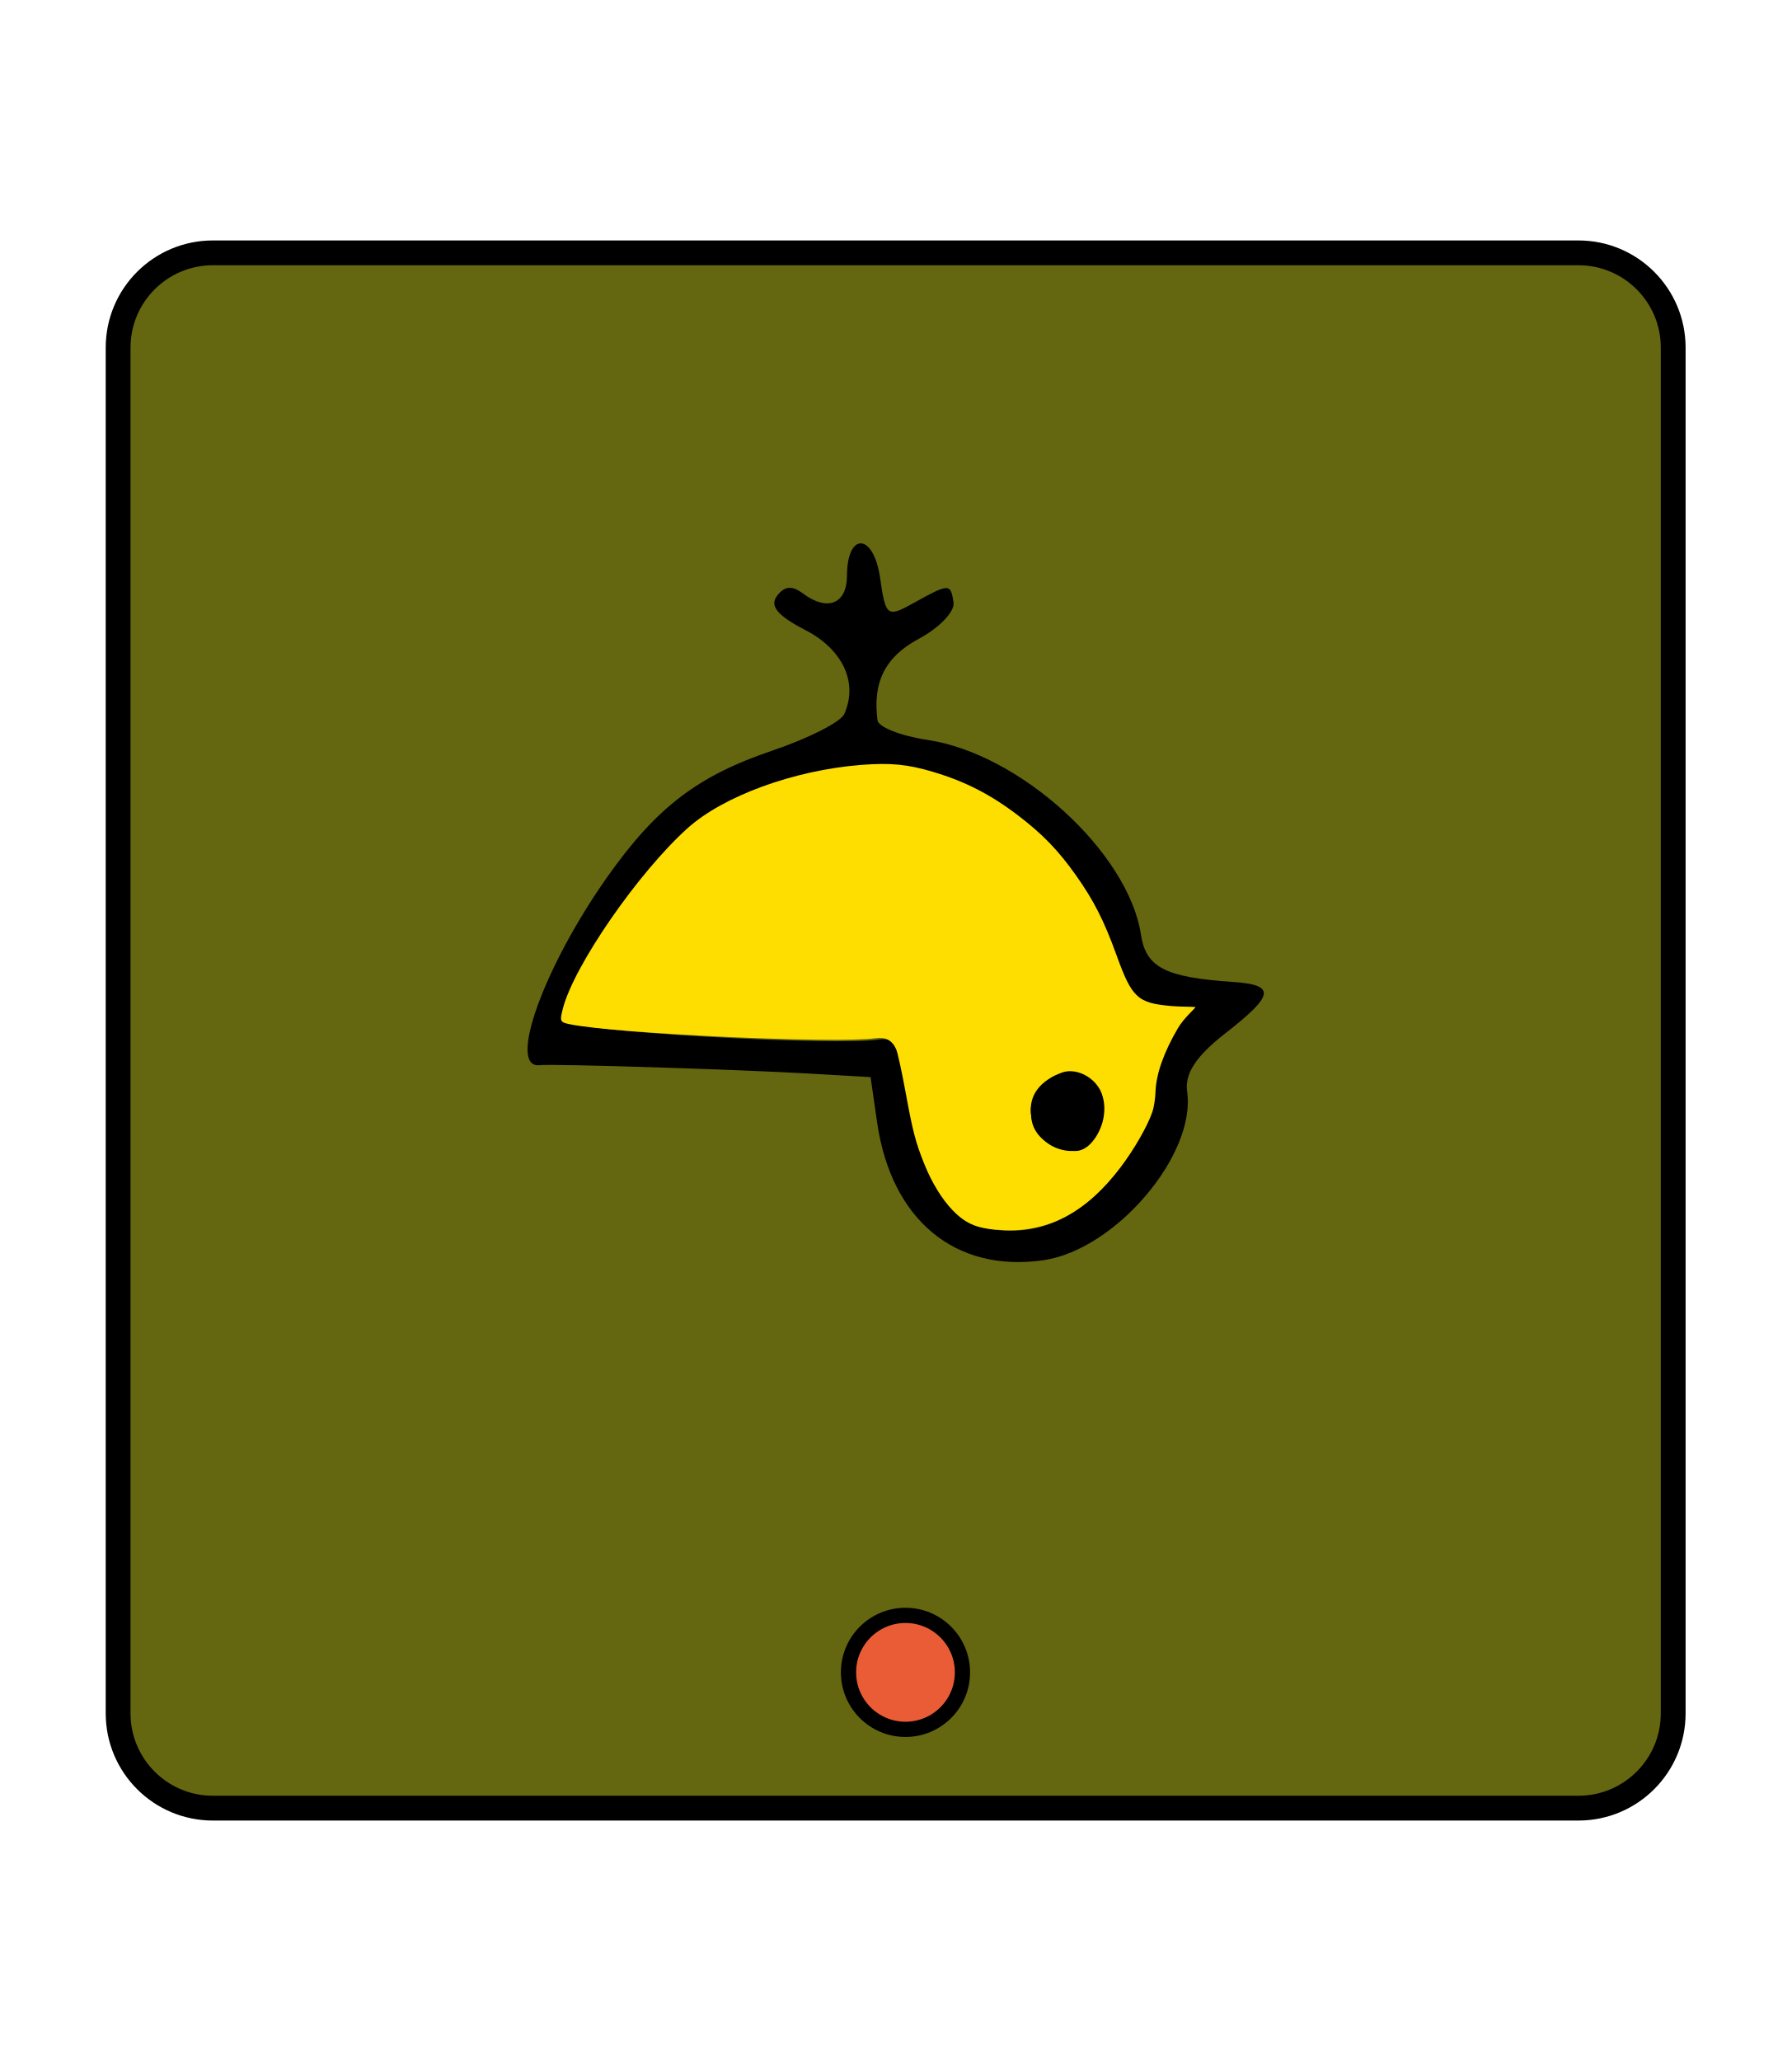
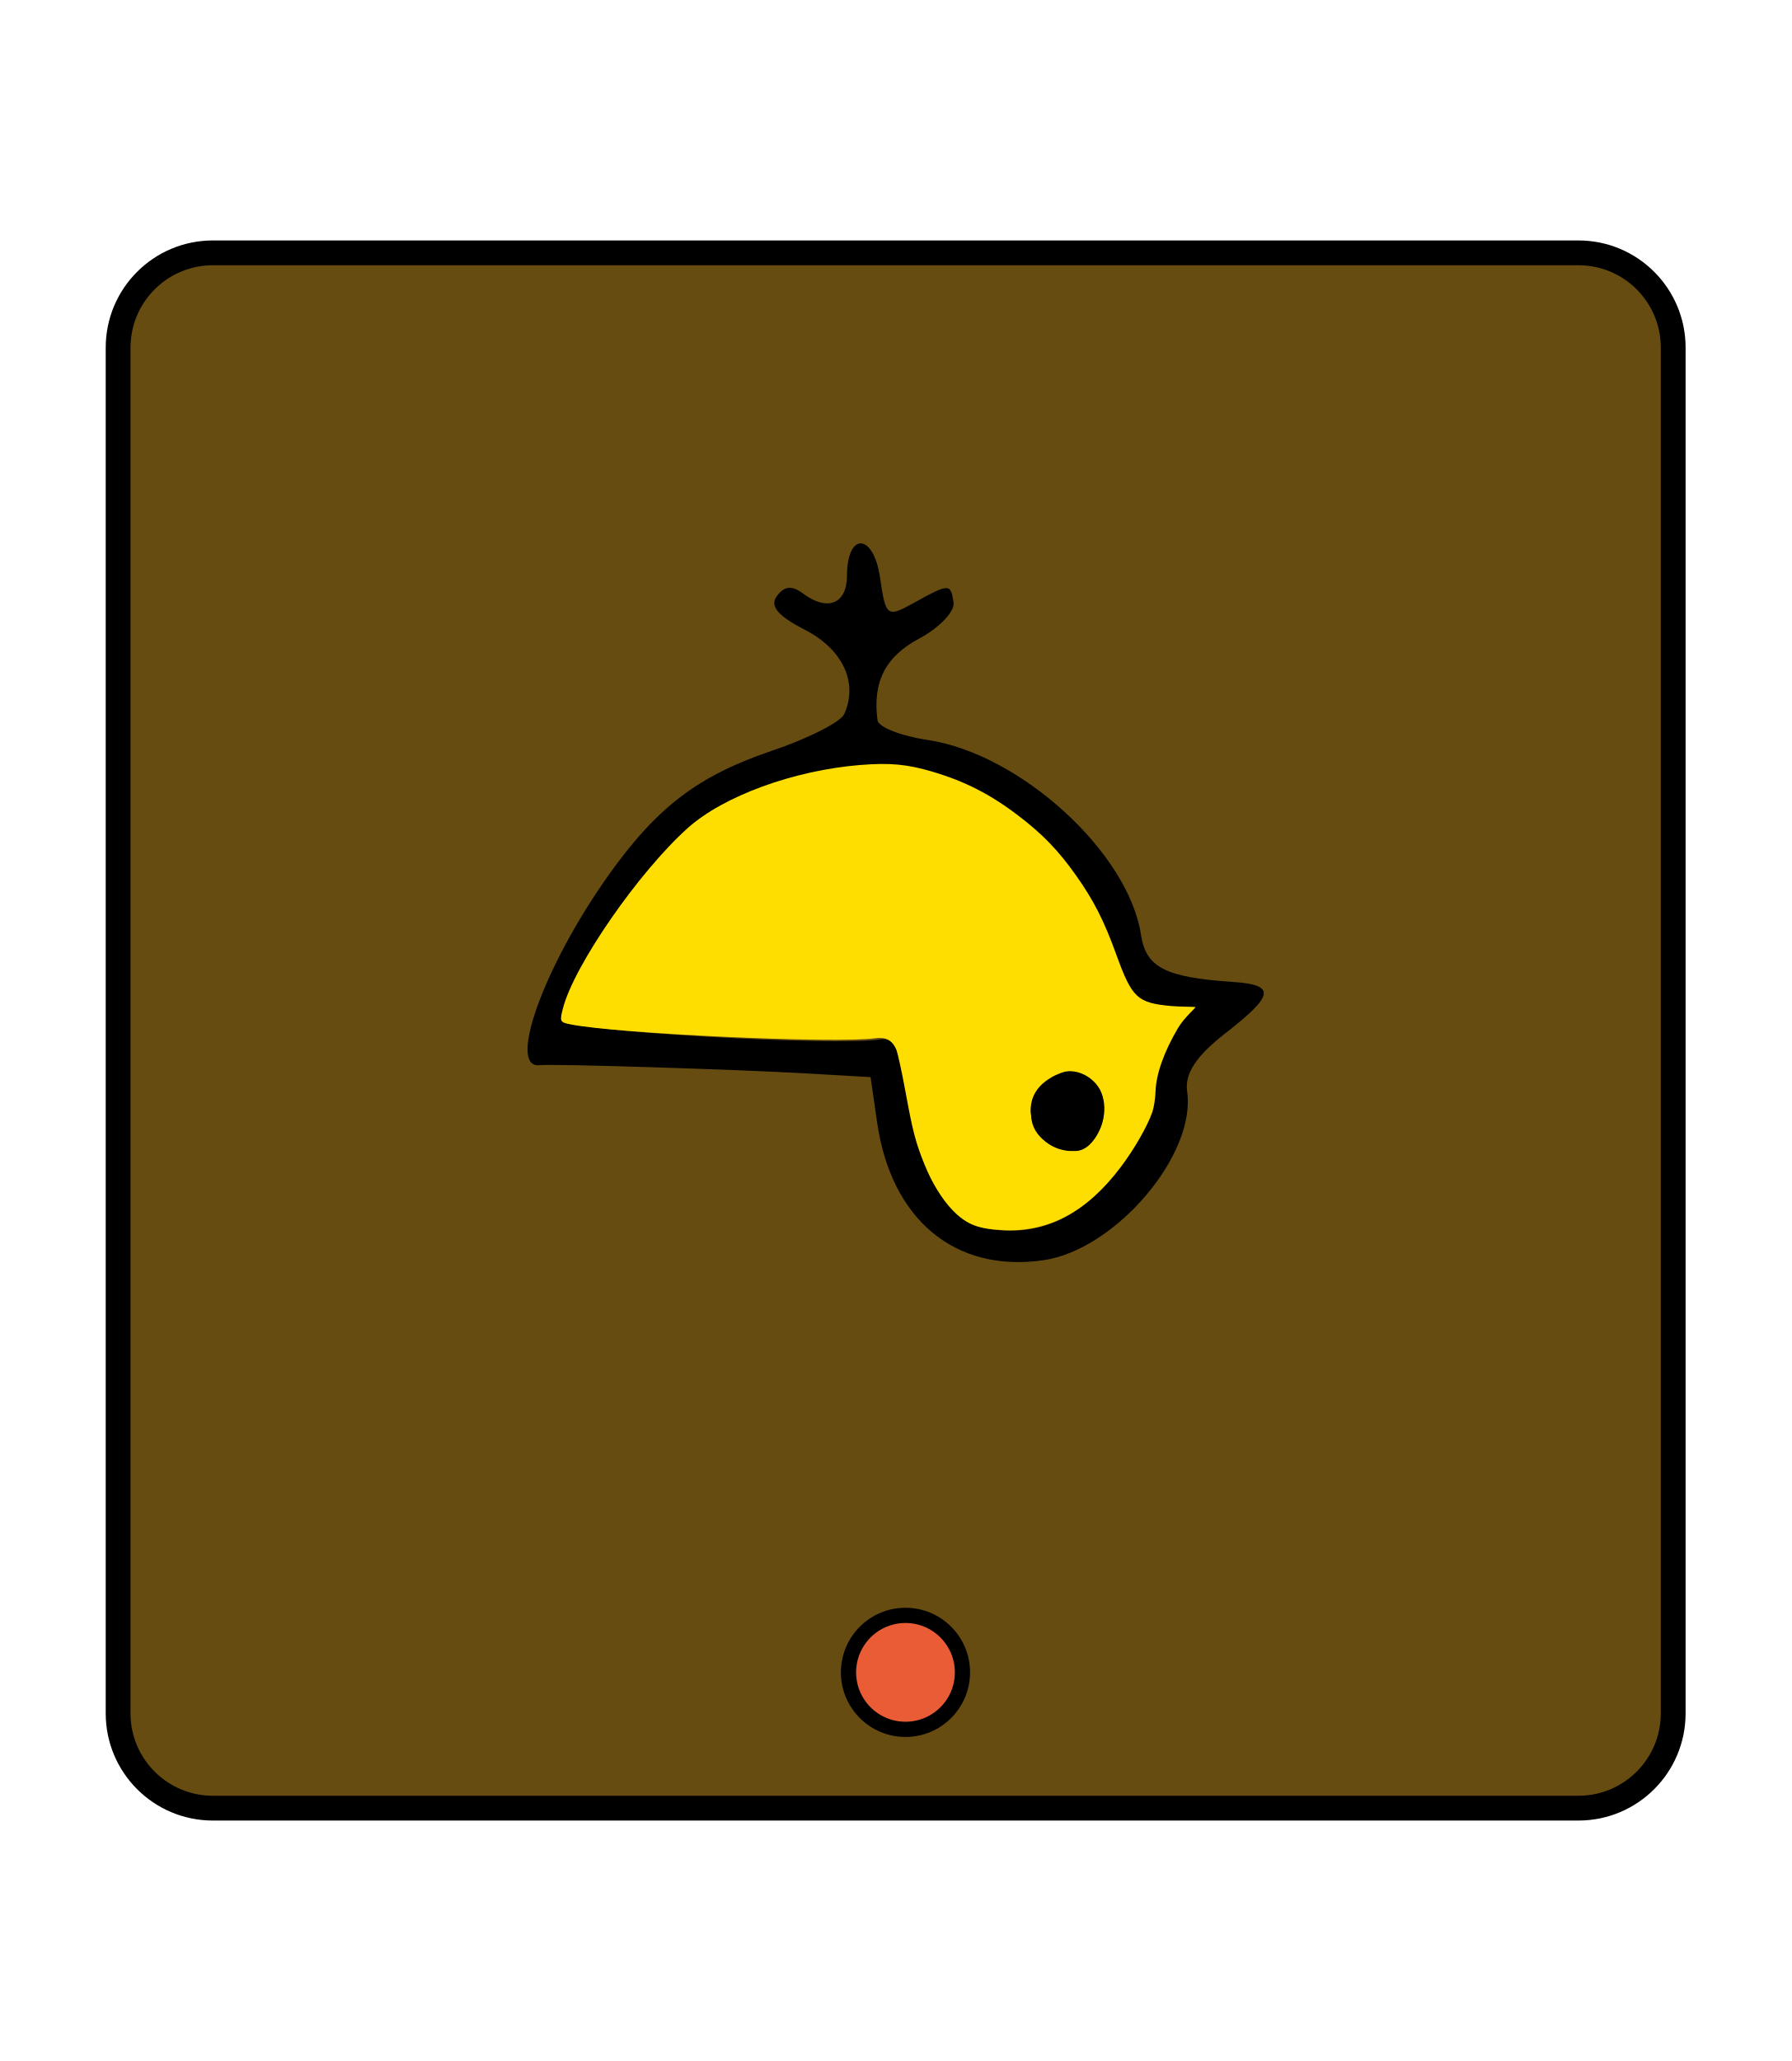
<svg xmlns="http://www.w3.org/2000/svg" id="svg4905" version="1.1" height="60" width="52.157">
  <defs id="defs4909" />
  <filter id="drop-shadow">
    <feGaussianBlur id="feGaussianBlur4880" stdDeviation="2" result="blur" in="SourceAlpha" />
    <feOffset id="feOffset4882" dy="2" dx="2" result="offsetBlur" />
    <feBlend id="feBlend4884" mode="normal" in2="offsetBlur" in="SourceGraphic" />
  </filter>
-   <rect ry="2.759" y="-52.639" x="-48.717" height="45.278" width="45.278" id="rect5497-3" style="opacity:1;fill:#646610;fill-opacity:1;stroke:#000000;stroke-width:0.722;stroke-linecap:square;stroke-linejoin:miter;stroke-miterlimit:4;stroke-dasharray:none;stroke-opacity:1;paint-order:fill markers stroke" transform="scale(-1)" />
+   <rect ry="2.759" y="-52.639" x="-48.717" height="45.278" width="45.278" id="rect5497-3" style="opacity:1;fill:#664c10;fill-opacity:1;stroke:#000000;stroke-width:0.722;stroke-linecap:square;stroke-linejoin:miter;stroke-miterlimit:4;stroke-dasharray:none;stroke-opacity:1;paint-order:fill markers stroke" transform="scale(-1)" />
  <g transform="matrix(-1.109088,0,0,-1.109088,-2.136284,421.1099)" id="g5958">
    <g id="g5904" transform="translate(-0.7349918,1.5368)" style="stroke:#000000">
      <g id="g5898" style="stroke:#000000" />
    </g>
  </g>
  <circle r="1.659" cy="-48.686" cx="-26.364" id="path5973-1" style="opacity:1;fill:#e95c35;fill-opacity:1;stroke:#000000;stroke-width:0.443;stroke-linecap:square;stroke-linejoin:miter;stroke-miterlimit:4;stroke-dasharray:none;stroke-opacity:1;paint-order:fill markers stroke" transform="scale(-1)" />
  <g transform="matrix(-0.4556694,0.06573807,-0.06573807,-0.4556694,11.21159,160.8639)" id="g6286">
    <path id="path6261" d="m -75.66,305.199 c 0,-2.484 -0.08,-2.564 -1.87,-1.883 -2.415,0.918 -2.504,0.906 -2.504,-0.335 0,-0.576 1.125,-1.453 2.5,-1.95 2.256,-0.816 3.292,-2.289 3.322,-4.725 0.005,-0.438 -1.323,-1.195 -2.952,-1.683 -5.685,-1.703 -11.562,-8.856 -11.604,-14.123 -0.017,-2.089 -1.132,-2.884 -5.302,-3.775 -2.701,-0.578 -2.523,-1.193 0.917,-3.157 2.033,-1.161 2.911,-2.154 2.911,-3.294 0,-4.049 5.922,-9.261 10.523,-9.261 5.632,0 9.162,3.904 9.162,10.132 v 2.888 l 3.828,0.78 c 4.436,0.904 15.965,2.936 16.769,2.955 2.09,0.051 -1.122,6.104 -5.931,11.178 -3.707,3.91 -6.56,5.503 -11.486,6.414 -2.35,0.434 -4.513,1.168 -4.808,1.63 -1.169,1.834 -0.5,4.064 1.685,5.62 1.603,1.141 2.019,1.822 1.458,2.383 -0.561,0.561 -1.035,0.535 -1.66,-0.09 -1.353,-1.353 -2.645,-1.038 -2.902,0.708 -0.409,2.783 -2.056,2.454 -2.056,-0.411 z m 12.811,-13.422 c 3.78,-1.947 10.519,-9.374 10.519,-11.593 0,-0.606 -16.294,-3.905 -19.138,-3.875 -1.063,0.011 -1.276,-0.66 -1.276,-4.033 0,-4.304 -1.374,-7.88 -3.313,-8.624 -3.269,-1.254 -6.328,-0.461 -9.166,2.378 -1.557,1.557 -2.83,3.481 -2.83,4.276 0,0.795 -0.653,2.275 -1.45,3.289 l -1.45,1.844 1.783,0.448 c 1.377,0.346 1.882,1.069 2.216,3.176 1.029,6.477 5.055,11.661 10.741,13.829 3.235,1.233 9.886,0.679 13.366,-1.113 z m -21.496,-20.116 c -1.061,-1.279 0.103,-4.088 1.694,-4.088 1.694,0 2.995,2.151 2.13,3.524 -1.027,1.631 -2.73,1.882 -3.825,0.564 z" style="opacity:1;fill:#000000;stroke-width:0.729" />
    <path style="opacity:1;fill:#fede00;fill-opacity:1;stroke:none;stroke-width:0.099;stroke-linecap:square;stroke-linejoin:miter;stroke-miterlimit:4;stroke-dasharray:none;stroke-opacity:1;paint-order:fill markers stroke" d="m -72.758,293.659 c -1.882,-0.12 -2.936,-0.378 -4.487,-1.096 -1.916,-0.888 -3.377,-1.926 -4.91,-3.487 -1.364,-1.39 -2.198,-2.545 -3.081,-4.27 -0.886,-1.73 -1.346,-3.087 -1.812,-5.34 -0.588,-2.846 -0.881,-3.207 -3.002,-3.706 -0.506,-0.119 -1.432,-0.245 -1.472,-0.28 -0.04,-0.035 0.8,-0.554 1.281,-1.154 1.097,-1.369 1.783,-2.678 1.979,-3.776 0.076,-0.425 0.246,-0.98 0.377,-1.234 0.447,-0.864 1.467,-2.167 2.486,-3.177 2.489,-2.468 5.06,-3.416 7.849,-2.896 1.609,0.3 2.319,0.697 3.05,1.704 0.572,0.787 1.061,1.919 1.361,3.147 0.352,1.441 0.434,2.169 0.529,4.714 0.048,1.283 0.138,2.516 0.2,2.739 0.166,0.597 0.553,0.879 1.205,0.879 2.473,0 16.298,2.645 19.009,3.637 0.587,0.215 0.602,0.271 0.276,1.05 -1.083,2.589 -5.958,7.836 -9.434,10.155 -2.531,1.688 -7.173,2.662 -11.404,2.392 z m -9.352,-21.193 c 0.585,-0.171 1.392,-0.883 1.678,-1.483 0.349,-0.731 0.138,-1.84 -0.488,-2.559 -0.636,-0.73 -1.837,-1.071 -2.531,-0.719 -0.39,0.198 -0.964,0.858 -1.193,1.371 -0.249,0.559 -0.337,1.583 -0.178,2.058 0.21,0.626 0.82,1.174 1.551,1.392 0.378,0.113 0.603,0.101 1.16,-0.062 z" id="path6272" />
    <path style="opacity:1;fill:#000000;fill-opacity:1;stroke:none;stroke-width:0.108;stroke-linecap:square;stroke-linejoin:miter;stroke-miterlimit:4;stroke-dasharray:none;stroke-opacity:1;paint-order:fill markers stroke" d="m -80.257,270.15 c 1.63e-4,1.363 -0.943,2.164 -2.362,2.445 -0.924,0.183 -2.338,-0.689 -2.315,-2.28 9.35e-4,-1.365 1.187,-2.928 2.244,-2.752 1.339,0.222 2.564,1.223 2.433,2.587 z" id="path6280" />
  </g>
</svg>
